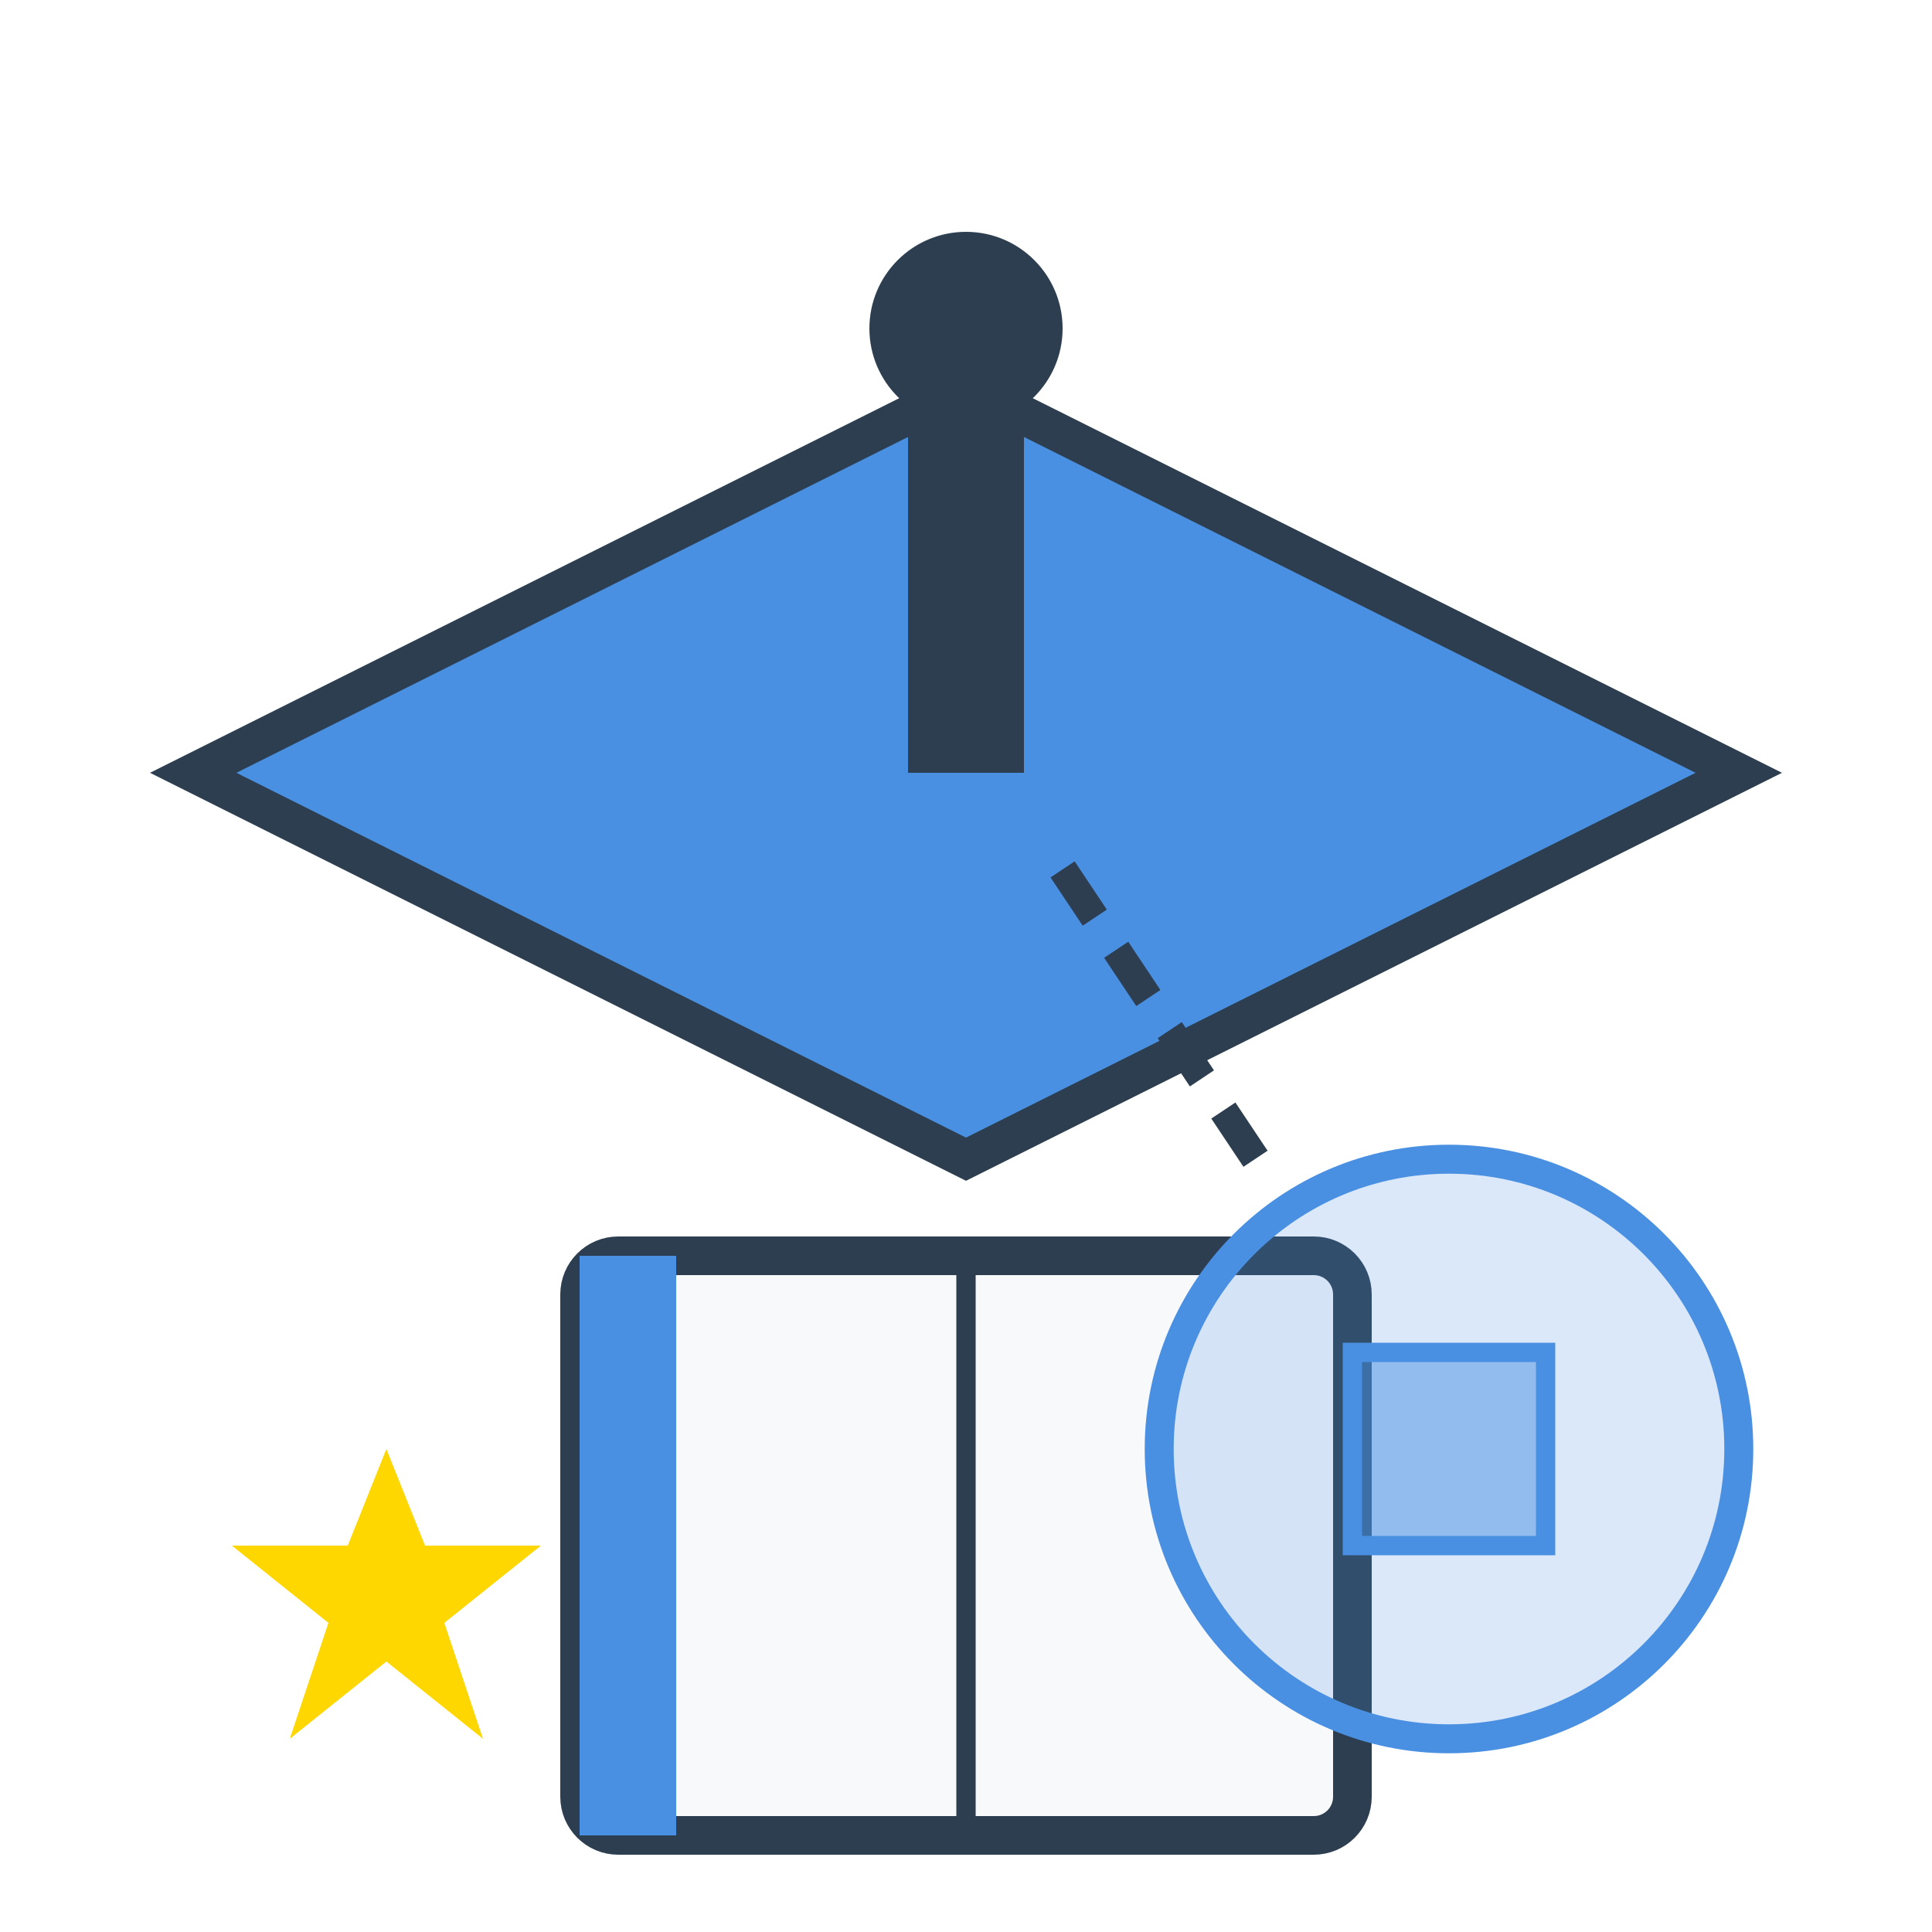
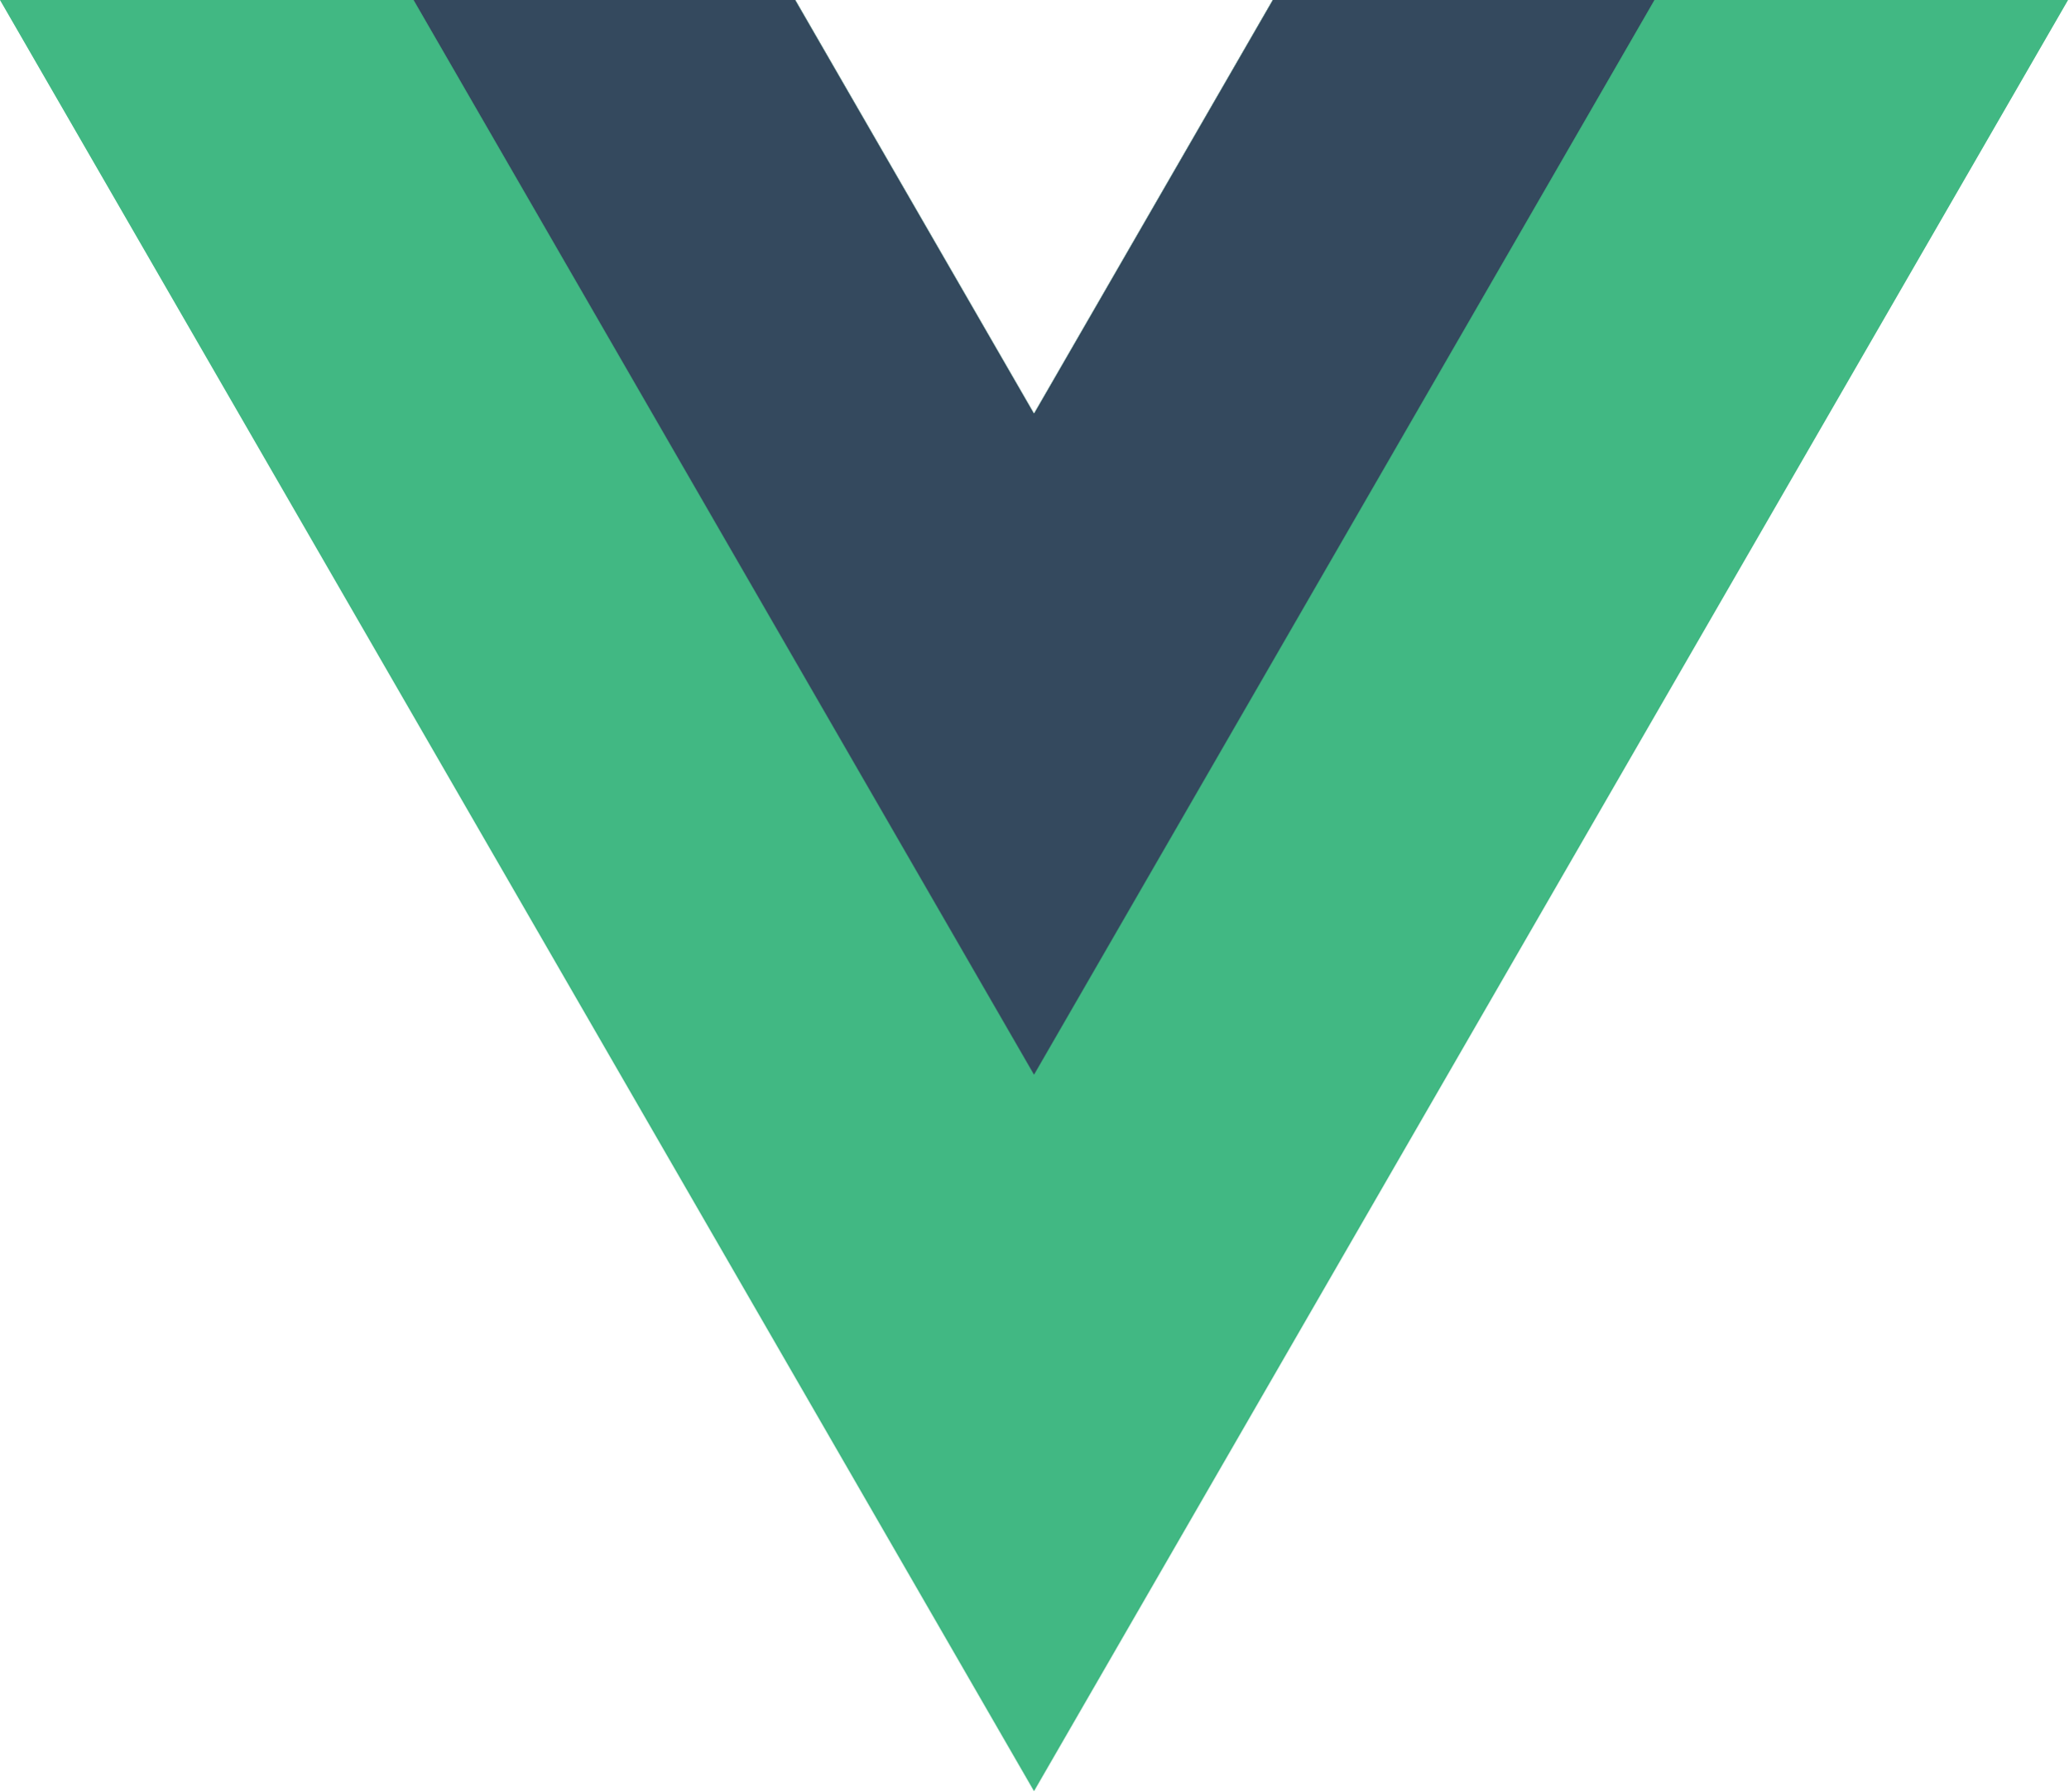
- <svg xmlns="http://www.w3.org/2000/svg" viewBox="0 0 100 100">
-   <polygon points="50,20 10,40 50,60 90,40" fill="#4a90e2" stroke="#2c3e50" stroke-width="2" />
-   <rect x="47" y="20" width="6" height="20" fill="#2c3e50" />
-   <circle cx="50" cy="17" r="5" fill="#2c3e50" />
-   <rect x="30" y="65" width="40" height="30" rx="2" fill="#f8f9fa" stroke="#2c3e50" stroke-width="2" />
-   <rect x="30" y="65" width="5" height="30" fill="#4a90e2" />
-   <line x1="50" y1="65" x2="50" y2="95" stroke="#2c3e50" stroke-width="1" />
-   <circle cx="75" cy="75" r="15" fill="rgba(74, 144, 226, 0.2)" stroke="#4a90e2" stroke-width="1.5" />
-   <rect x="70" y="70" width="10" height="10" fill="rgba(74, 144, 226, 0.5)" stroke="#4a90e2" stroke-width="1" />
-   <line x1="55" y1="45" x2="65" y2="60" stroke="#2c3e50" stroke-width="1.5" stroke-dasharray="3,2" />
-   <polygon points="20,75 22,80 28,80 23,84 25,90 20,86 15,90 17,84 12,80 18,80" fill="#FFD700" />
+ <svg xmlns="http://www.w3.org/2000/svg" viewBox="0 0 261.76 226.69">
+   <path d="M161.096.001l-30.225 52.351L100.647.001H-.005l130.877 226.688L261.749.001z" fill="#41b883" />
+   <path d="M161.096.001l-30.225 52.351L100.647.001H52.346l78.526 136.01L209.398.001z" fill="#34495e" />
</svg>
